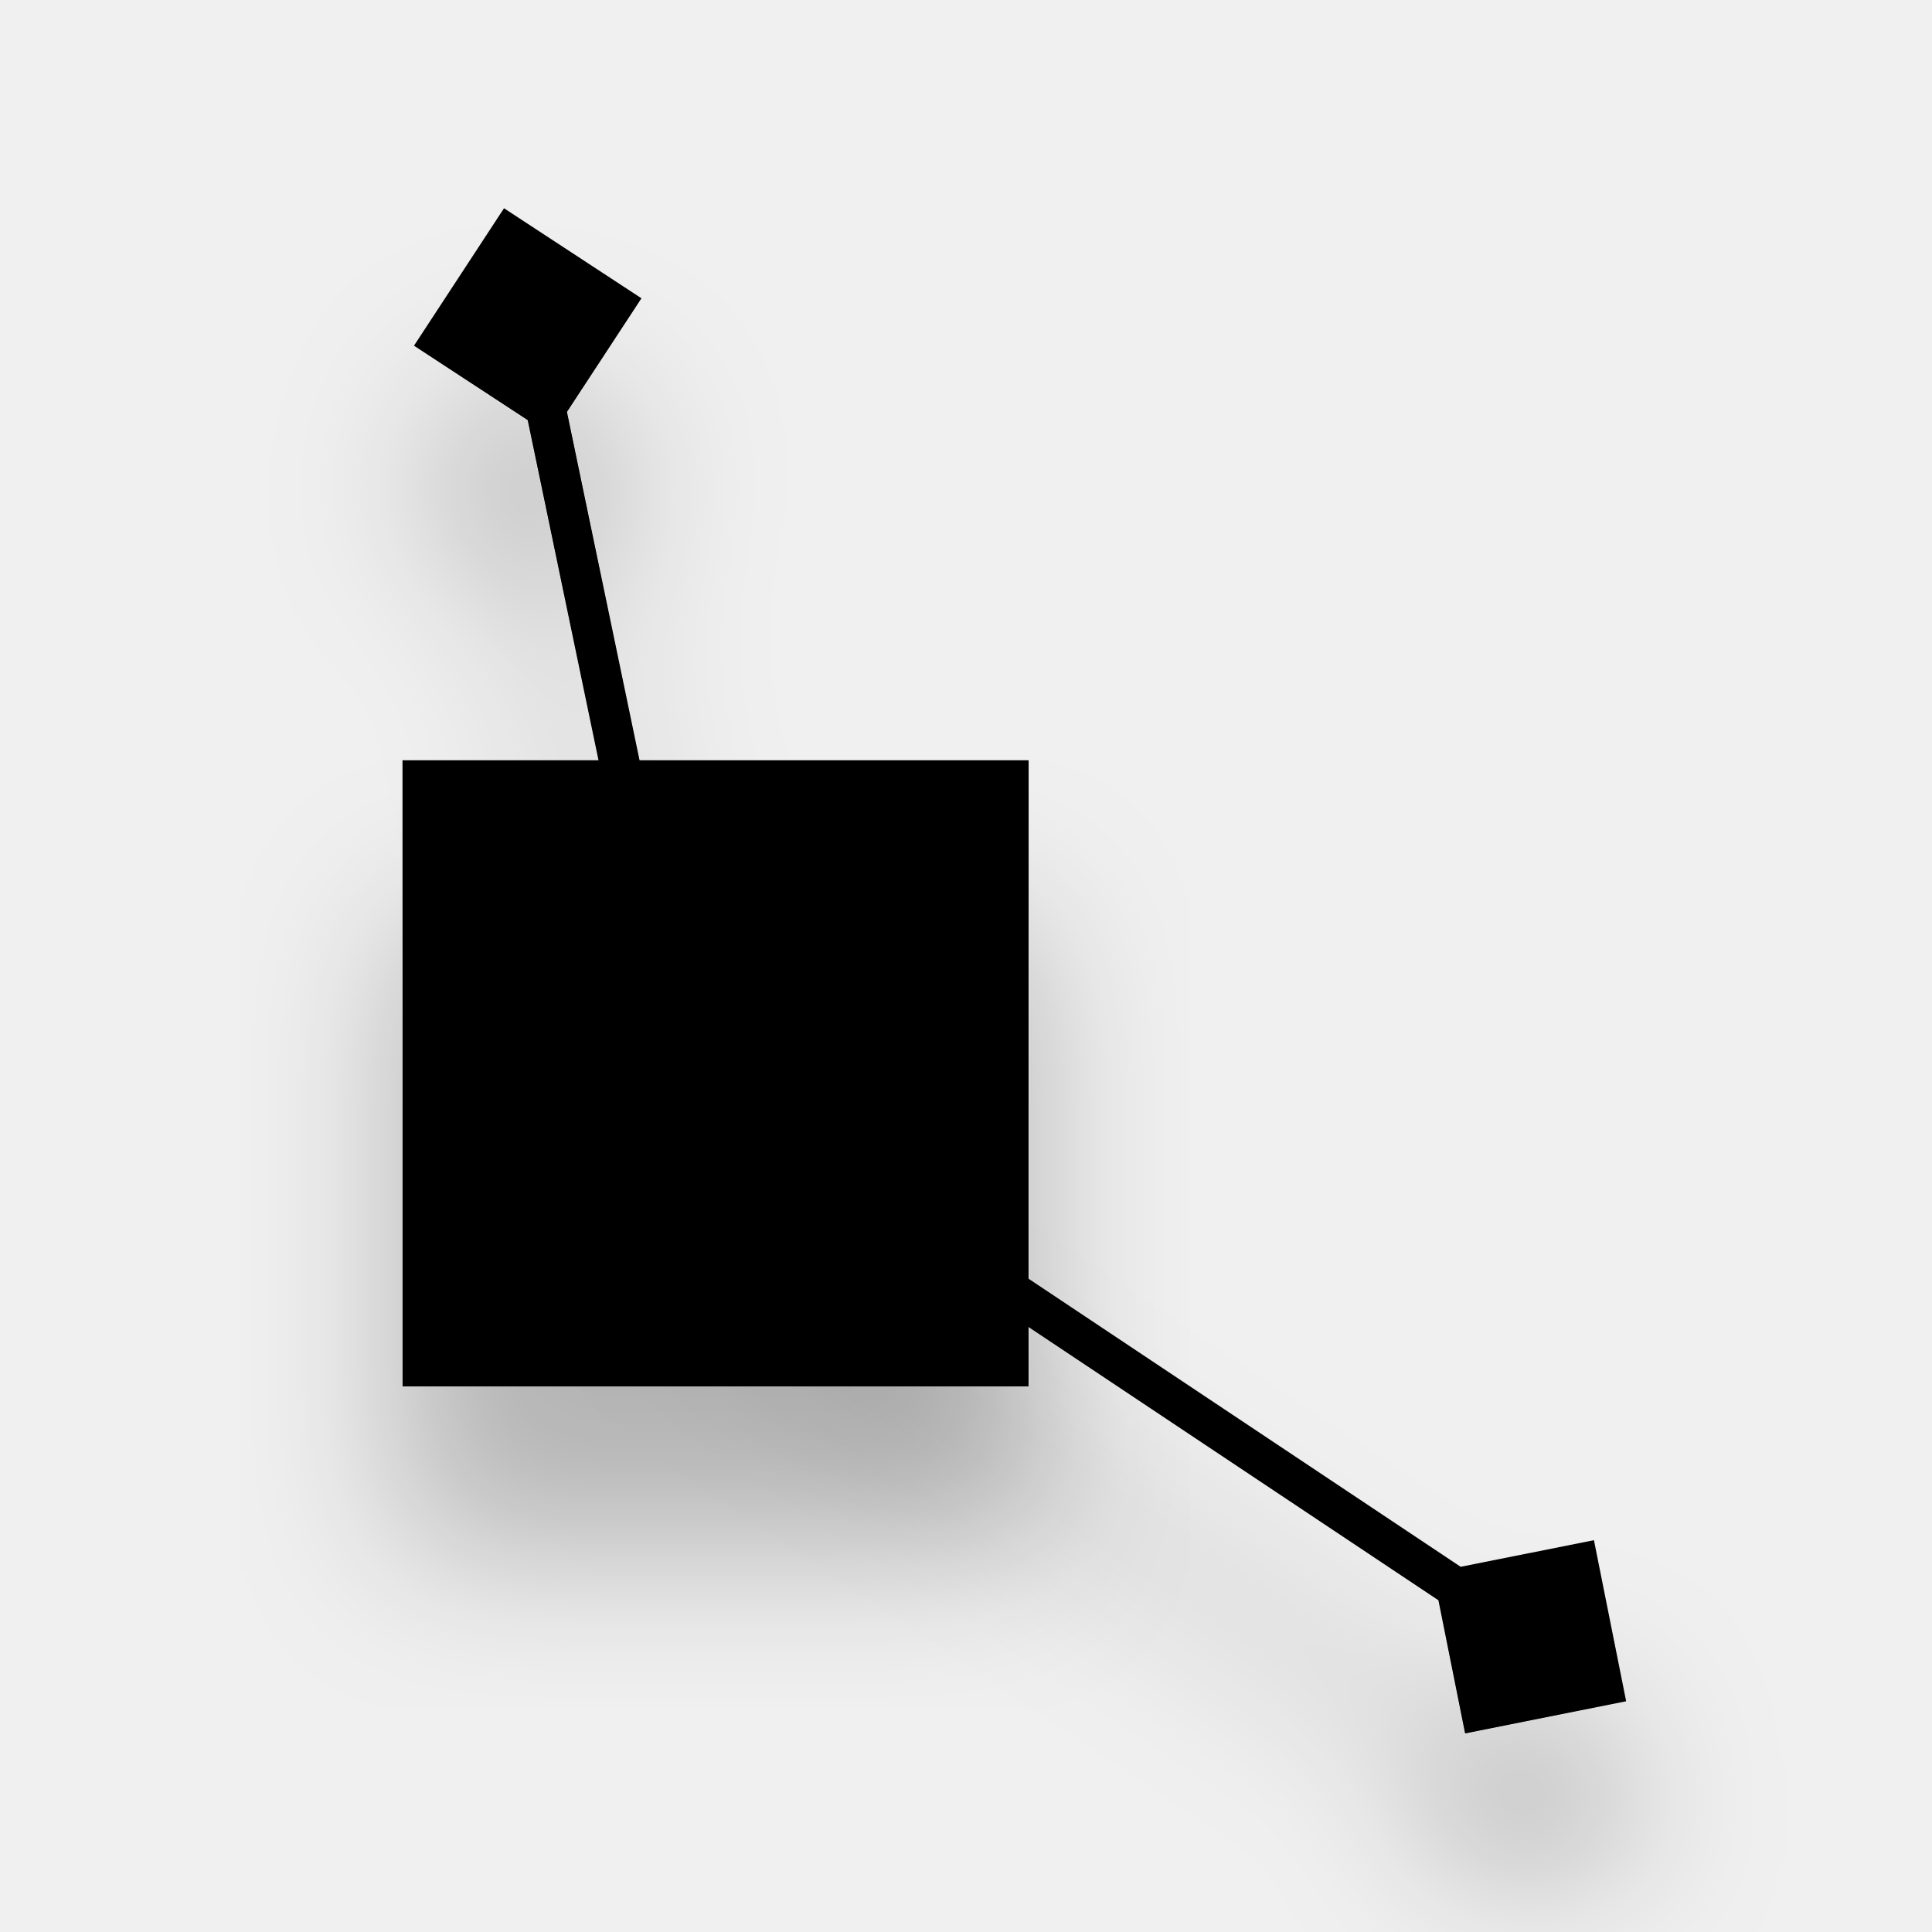
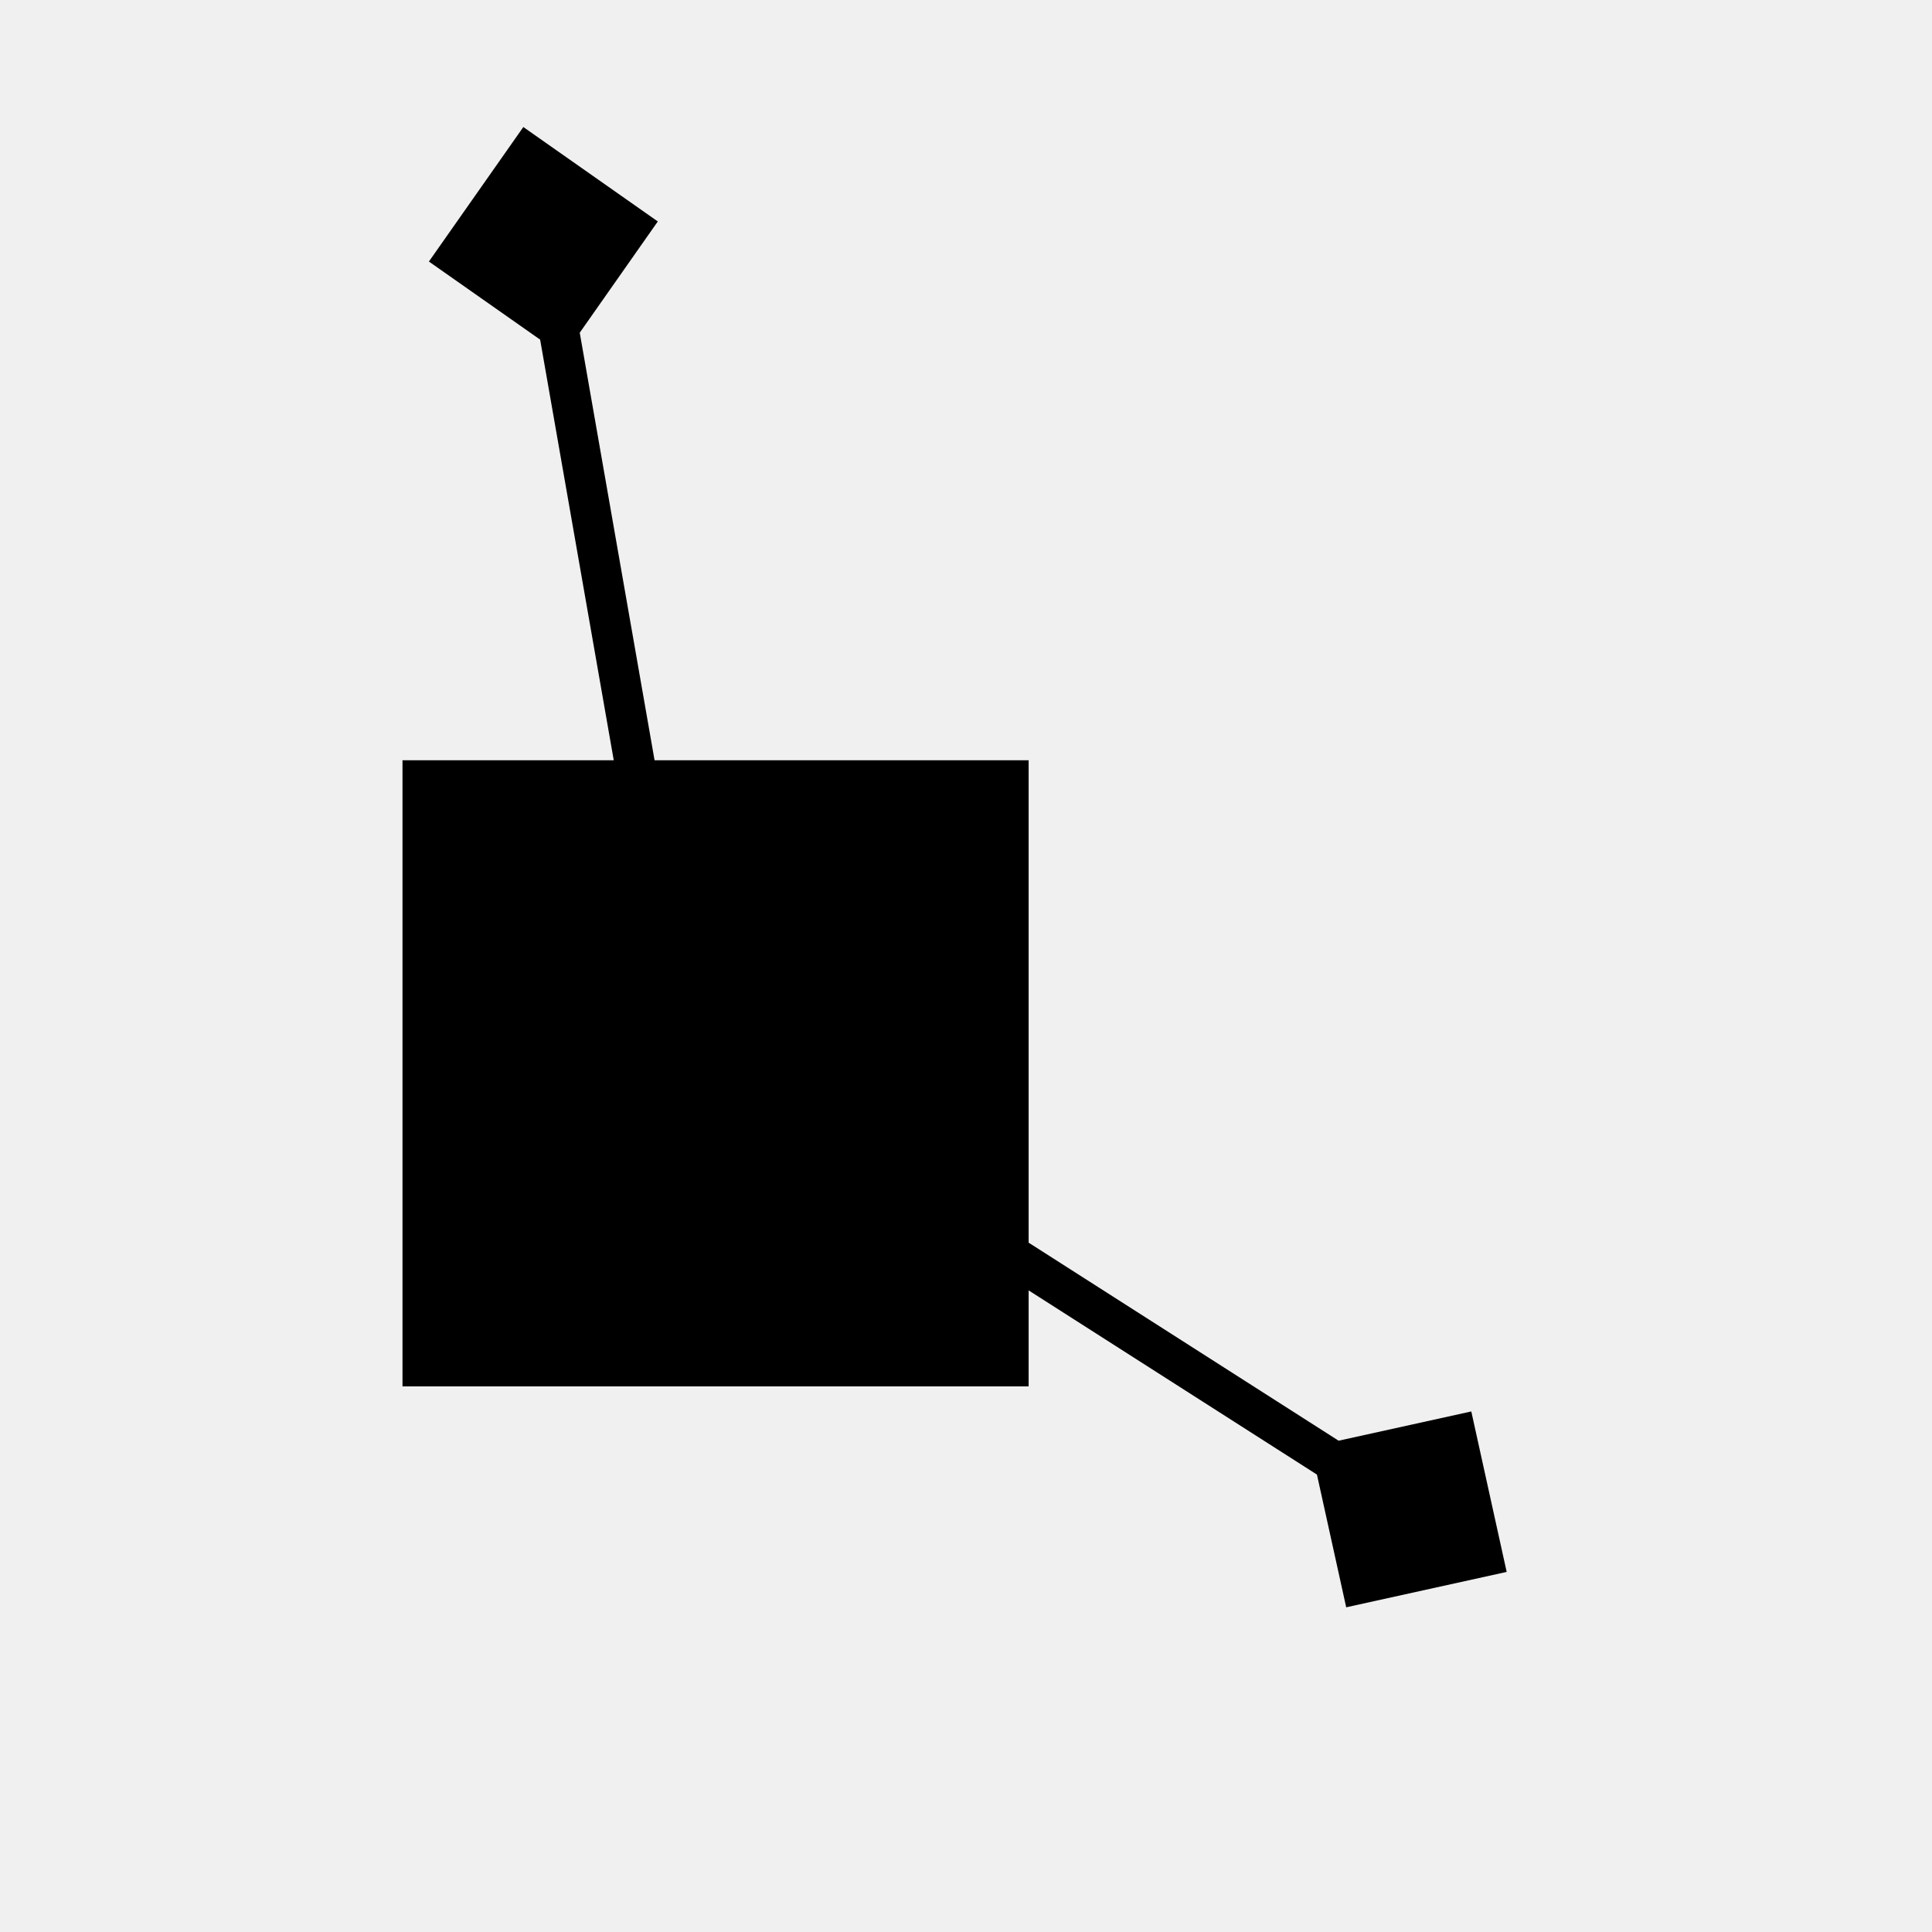
<svg xmlns="http://www.w3.org/2000/svg" width="48" height="48" viewBox="0 0 48 48" fill="none">
-   <g id="vector" clip-path="url(#clip0_90_1113)">
-     <g id="Vector">
-       <g id="Arrow 1" filter="url(#filter0_d_90_1113)">
-         <path d="M12.522 5.174L10.285 8.589L13.7 10.826L15.937 7.411L12.522 5.174ZM17.489 26.565L13.601 7.898L12.622 8.102L16.511 26.769L17.489 26.565Z" fill="black" />
-       </g>
-       <g id="Arrow 3" filter="url(#filter1_d_90_1113)">
-         <path d="M40.402 42.268L39.601 38.265L35.598 39.065L36.399 43.069L40.402 42.268ZM16.723 27.083L37.723 41.083L38.277 40.251L17.277 26.251L16.723 27.083Z" fill="black" />
-       </g>
-       <g id="Rectangle 4" filter="url(#filter2_d_90_1113)">
-         <rect width="15.556" height="15.556" transform="matrix(1 0 0 -1 10 34.4445)" fill="black" />
-       </g>
-     </g>
+   <g id="vector">
+     <path id="Vector 1" d="M37.433 39.054L36.554 35.067L32.567 35.946L33.446 39.933L37.433 39.054ZM17 26L16.508 26.086L16.545 26.303L16.731 26.421L17 26ZM13.002 3.156L10.656 6.498L13.998 8.844L16.343 5.502L13.002 3.156ZM35.269 37.079L17.269 25.579L16.731 26.421L34.731 37.921L35.269 37.079ZM17.492 25.914L13.992 5.914L13.008 6.086L16.508 26.086L17.492 25.914Z" fill="black" />
+     <rect id="Rectangle 4" width="15.556" height="15.556" transform="matrix(1 0 0 -1 10 34.4445)" fill="black" />
  </g>
-   <defs>
-     <filter id="filter0_d_90_1113" x="6.285" y="5.174" width="15.204" height="29.595" filterUnits="userSpaceOnUse" color-interpolation-filters="sRGB">
-       <feFlood flood-opacity="0" result="BackgroundImageFix" />
-       <feColorMatrix in="SourceAlpha" type="matrix" values="0 0 0 0 0 0 0 0 0 0 0 0 0 0 0 0 0 0 127 0" result="hardAlpha" />
-       <feOffset dy="4" />
-       <feGaussianBlur stdDeviation="2" />
-       <feComposite in2="hardAlpha" operator="out" />
-       <feColorMatrix type="matrix" values="0 0 0 0 0 0 0 0 0 0 0 0 0 0 0 0 0 0 0.25 0" />
-       <feBlend mode="normal" in2="BackgroundImageFix" result="effect1_dropShadow_90_1113" />
-       <feBlend mode="normal" in="SourceGraphic" in2="effect1_dropShadow_90_1113" result="shape" />
-     </filter>
-     <filter id="filter1_d_90_1113" x="12.723" y="26.251" width="31.679" height="24.818" filterUnits="userSpaceOnUse" color-interpolation-filters="sRGB">
-       <feFlood flood-opacity="0" result="BackgroundImageFix" />
-       <feColorMatrix in="SourceAlpha" type="matrix" values="0 0 0 0 0 0 0 0 0 0 0 0 0 0 0 0 0 0 127 0" result="hardAlpha" />
-       <feOffset dy="4" />
-       <feGaussianBlur stdDeviation="2" />
-       <feComposite in2="hardAlpha" operator="out" />
-       <feColorMatrix type="matrix" values="0 0 0 0 0 0 0 0 0 0 0 0 0 0 0 0 0 0 0.25 0" />
-       <feBlend mode="normal" in2="BackgroundImageFix" result="effect1_dropShadow_90_1113" />
-       <feBlend mode="normal" in="SourceGraphic" in2="effect1_dropShadow_90_1113" result="shape" />
-     </filter>
-     <filter id="filter2_d_90_1113" x="6" y="18.889" width="23.556" height="23.556" filterUnits="userSpaceOnUse" color-interpolation-filters="sRGB">
-       <feFlood flood-opacity="0" result="BackgroundImageFix" />
-       <feColorMatrix in="SourceAlpha" type="matrix" values="0 0 0 0 0 0 0 0 0 0 0 0 0 0 0 0 0 0 127 0" result="hardAlpha" />
-       <feOffset dy="4" />
-       <feGaussianBlur stdDeviation="2" />
-       <feComposite in2="hardAlpha" operator="out" />
-       <feColorMatrix type="matrix" values="0 0 0 0 0 0 0 0 0 0 0 0 0 0 0 0 0 0 0.25 0" />
-       <feBlend mode="normal" in2="BackgroundImageFix" result="effect1_dropShadow_90_1113" />
-       <feBlend mode="normal" in="SourceGraphic" in2="effect1_dropShadow_90_1113" result="shape" />
-     </filter>
-     <clipPath id="clip0_90_1113">
-       <rect width="48" height="48" fill="white" />
-     </clipPath>
-   </defs>
</svg>
